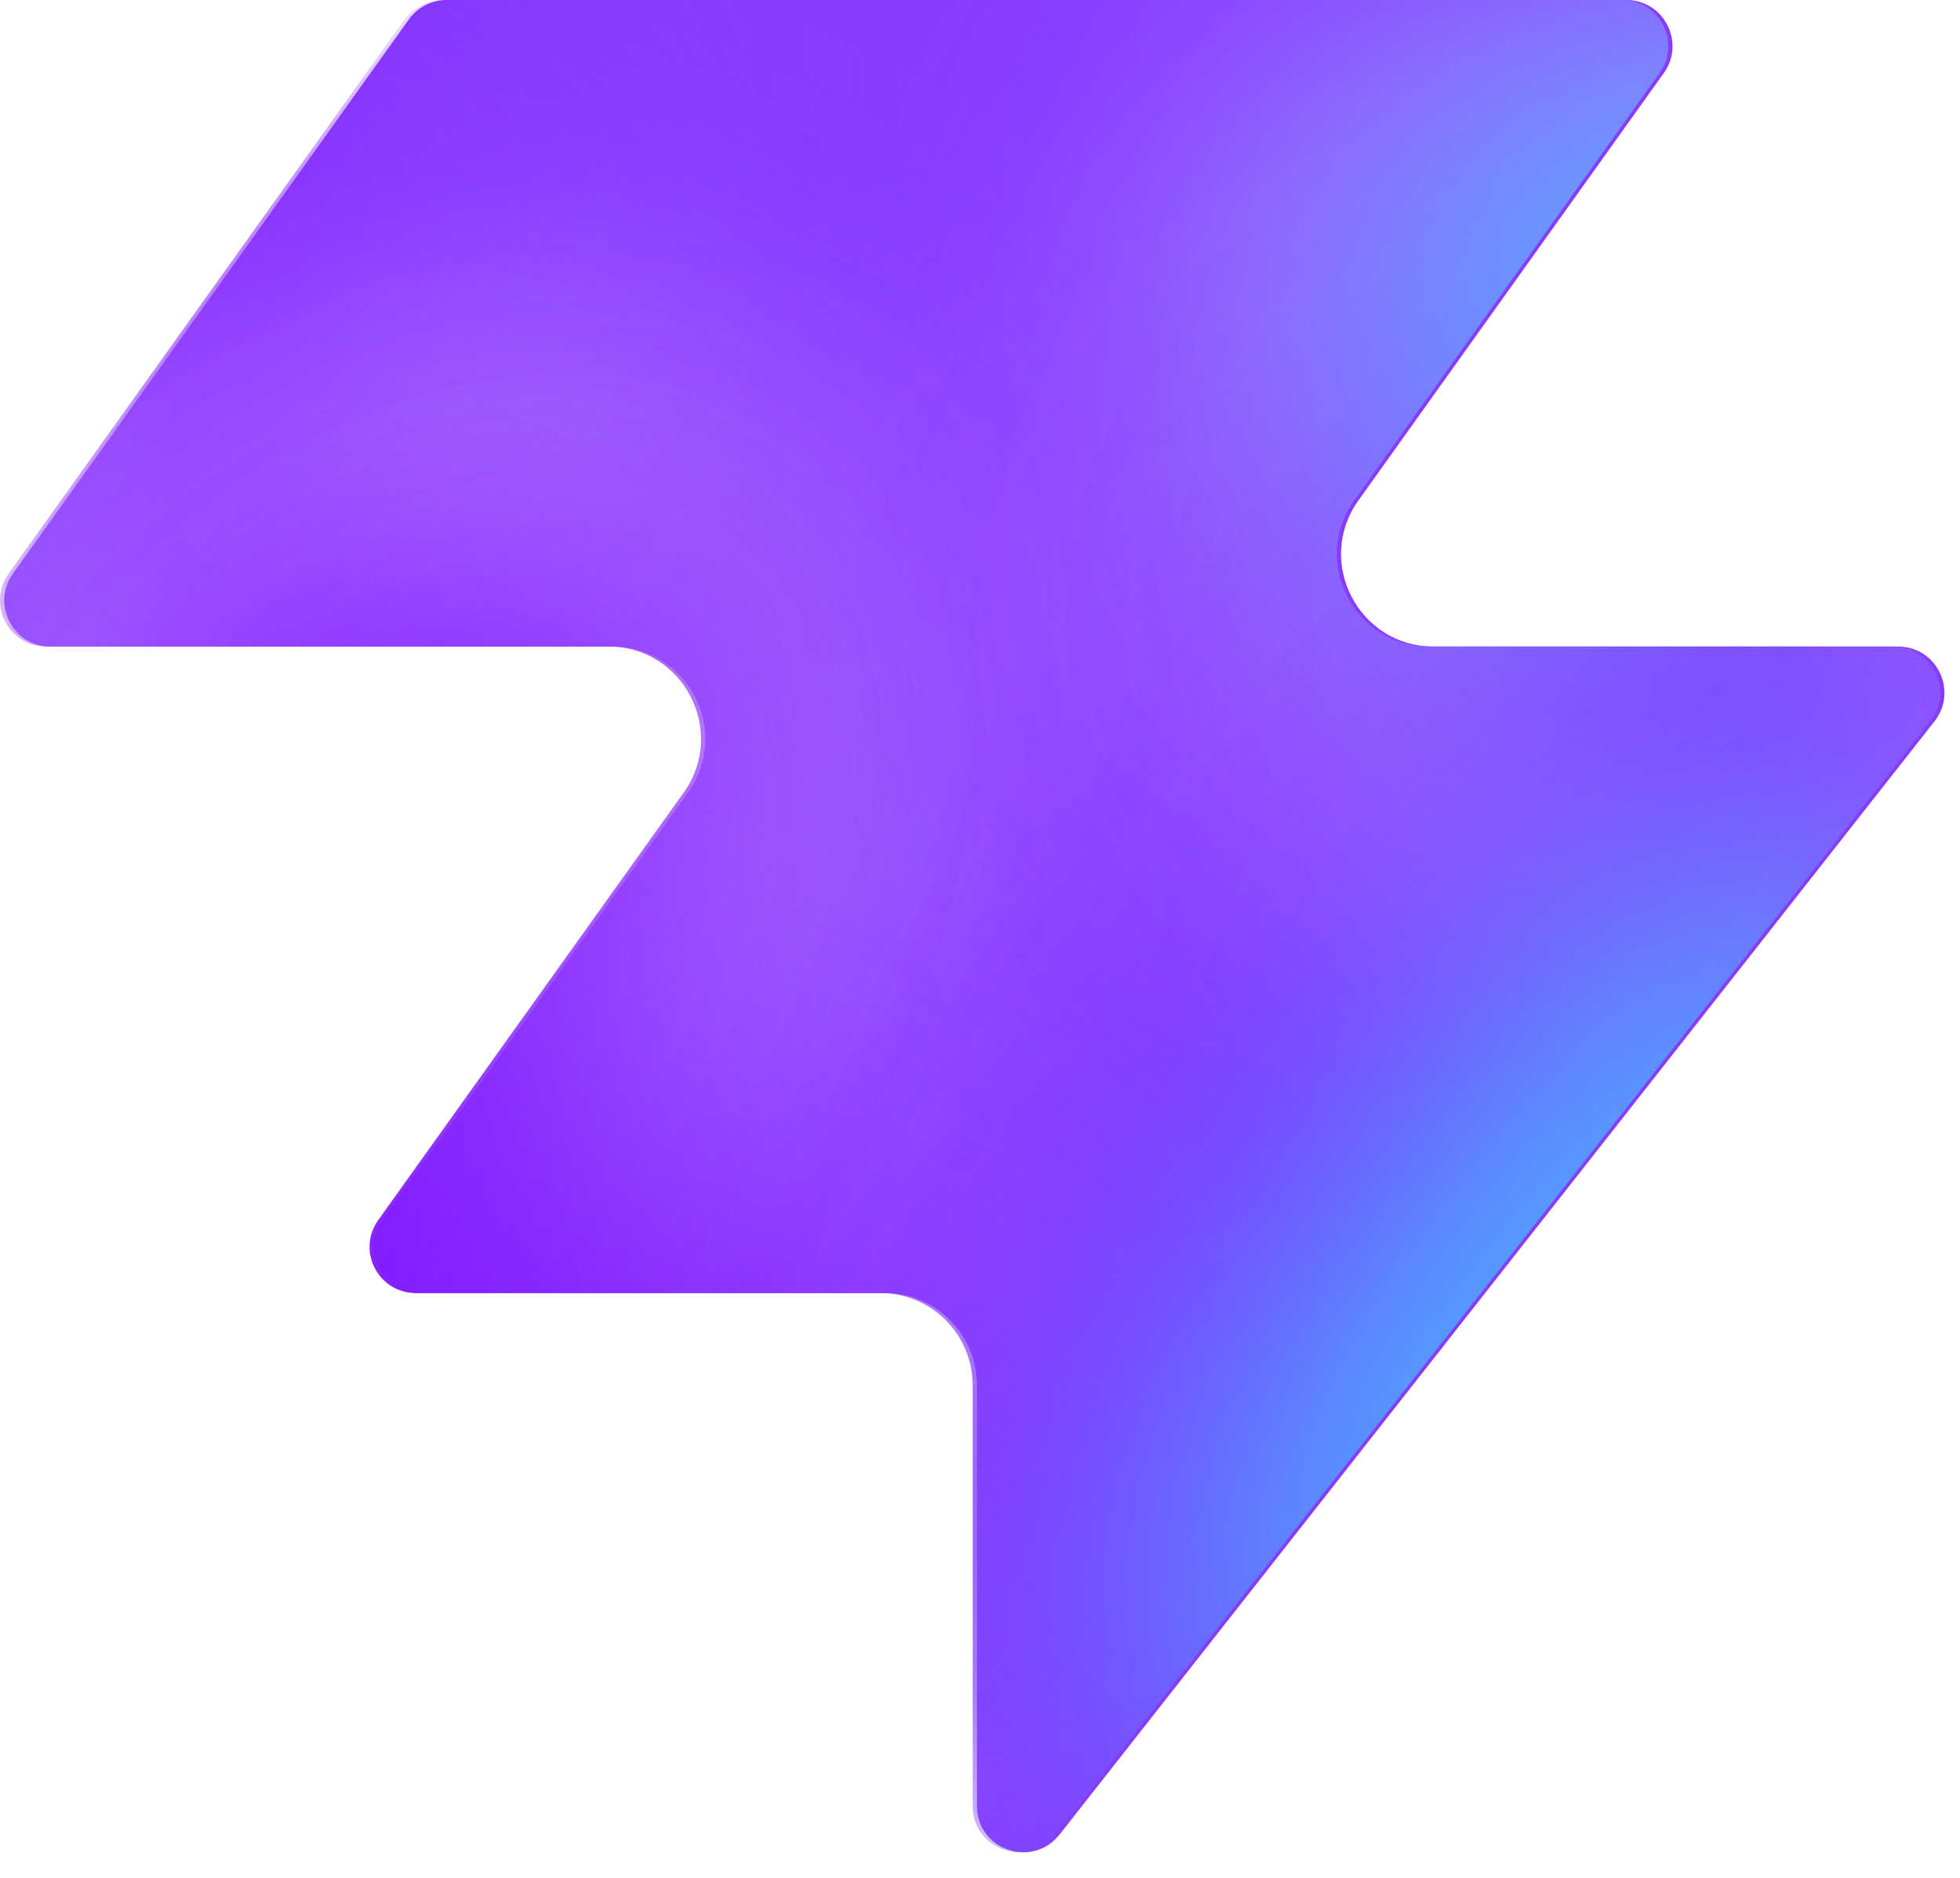
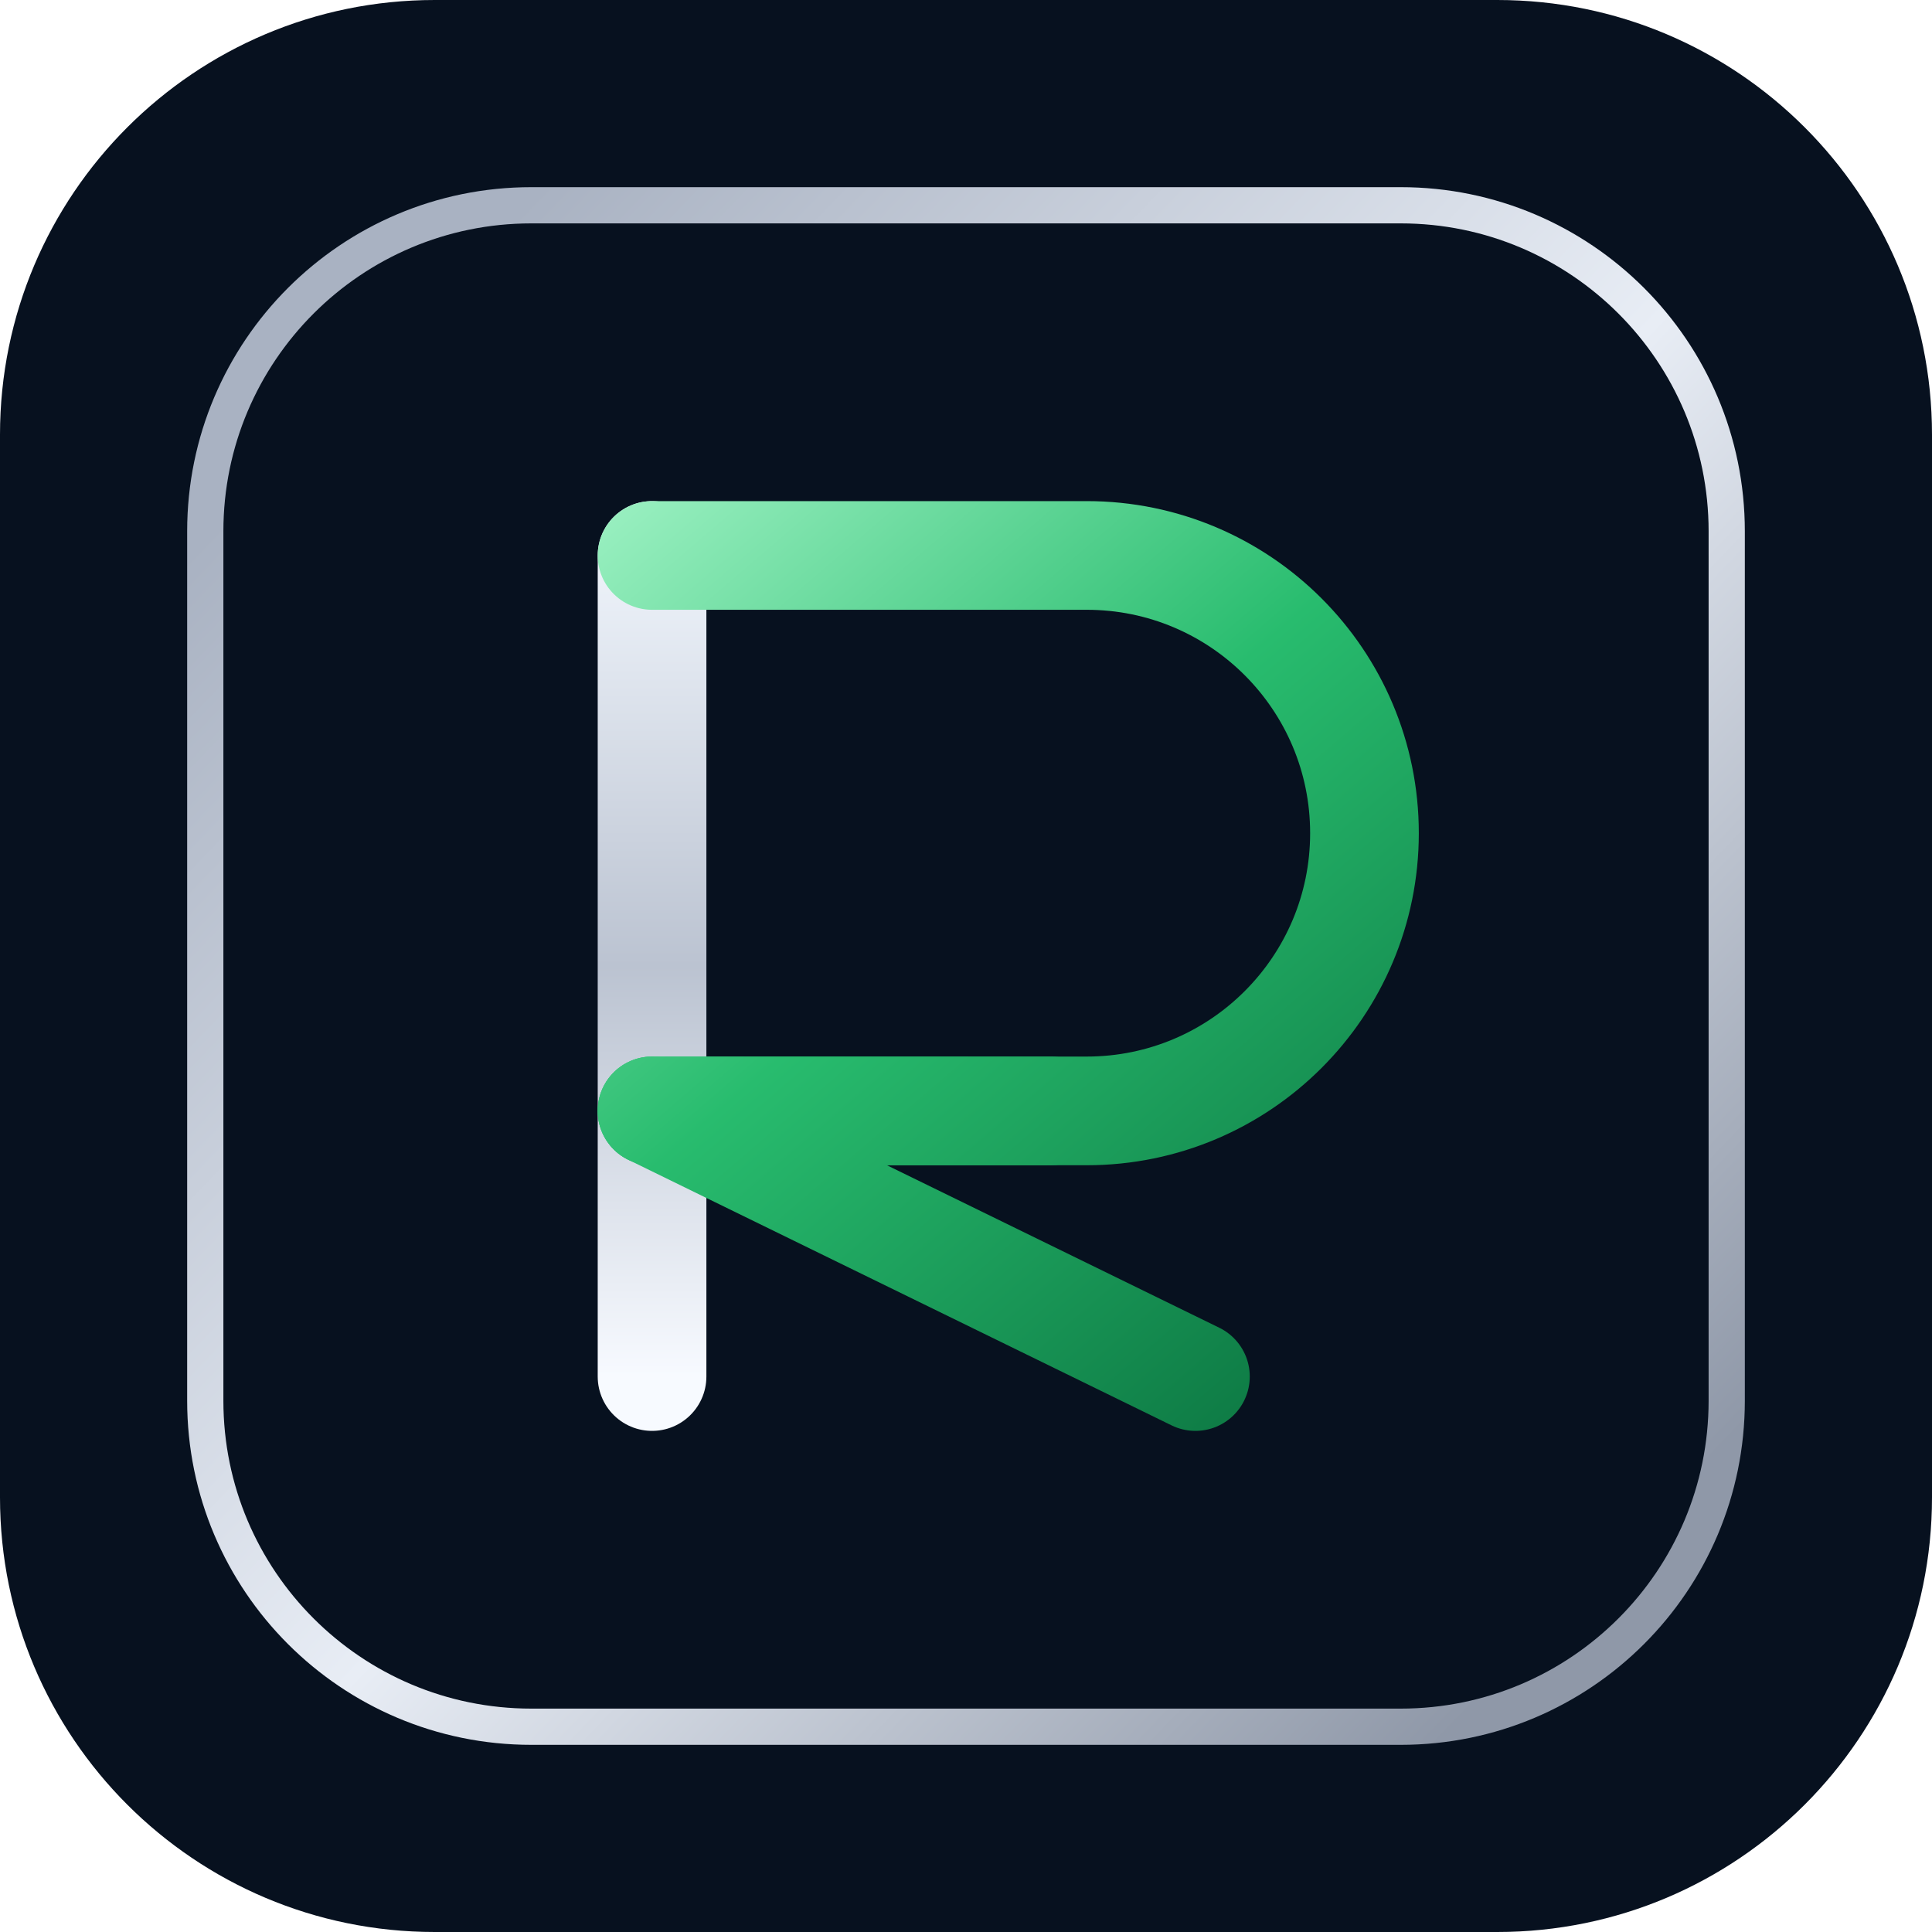
- <svg xmlns="http://www.w3.org/2000/svg" width="48" height="46" fill="none" viewBox="0 0 48 46">
-   <path fill="#863bff" d="M25.946 44.938c-.664.845-2.021.375-2.021-.698V33.937a2.26 2.26 0 0 0-2.262-2.262H10.287c-.92 0-1.456-1.04-.92-1.788l7.48-10.471c1.07-1.497 0-3.578-1.842-3.578H1.237c-.92 0-1.456-1.04-.92-1.788L10.013.474c.214-.297.556-.474.92-.474h28.894c.92 0 1.456 1.04.92 1.788l-7.48 10.471c-1.07 1.498 0 3.579 1.842 3.579h11.377c.943 0 1.473 1.088.89 1.83L25.947 44.94z" style="fill:#863bff;fill:color(display-p3 .525 .23 1);fill-opacity:1" />
-   <mask id="a" width="48" height="46" x="0" y="0" maskUnits="userSpaceOnUse" style="mask-type:alpha">
-     <path fill="#000" d="M25.842 44.938c-.664.844-2.021.375-2.021-.698V33.937a2.26 2.26 0 0 0-2.262-2.262H10.183c-.92 0-1.456-1.04-.92-1.788l7.48-10.471c1.07-1.498 0-3.579-1.842-3.579H1.133c-.92 0-1.456-1.04-.92-1.787L9.91.473c.214-.297.556-.474.92-.474h28.894c.92 0 1.456 1.04.92 1.788l-7.48 10.471c-1.07 1.498 0 3.578 1.842 3.578h11.377c.943 0 1.473 1.088.89 1.832L25.843 44.94z" style="fill:#000;fill-opacity:1" />
-   </mask>
-   <g mask="url(#a)">
-     <g filter="url(#b)">
-       <ellipse cx="5.508" cy="14.704" fill="#ede6ff" rx="5.508" ry="14.704" style="fill:#ede6ff;fill:color(display-p3 .927 .903 1);fill-opacity:1" transform="matrix(.00324 1 1 -.00324 -4.47 31.516)" />
-     </g>
-     <g filter="url(#c)">
-       <ellipse cx="10.399" cy="29.851" fill="#ede6ff" rx="10.399" ry="29.851" style="fill:#ede6ff;fill:color(display-p3 .927 .903 1);fill-opacity:1" transform="matrix(.00324 1 1 -.00324 -39.328 7.883)" />
-     </g>
-     <g filter="url(#d)">
-       <ellipse cx="5.508" cy="30.487" fill="#7e14ff" rx="5.508" ry="30.487" style="fill:#7e14ff;fill:color(display-p3 .492 .077 1);fill-opacity:1" transform="rotate(89.814 -25.913 -14.639)scale(1 -1)" />
-     </g>
-     <g filter="url(#e)">
-       <ellipse cx="5.508" cy="30.599" fill="#7e14ff" rx="5.508" ry="30.599" style="fill:#7e14ff;fill:color(display-p3 .492 .077 1);fill-opacity:1" transform="rotate(89.814 -32.644 -3.334)scale(1 -1)" />
-     </g>
-     <g filter="url(#f)">
-       <ellipse cx="5.508" cy="30.599" fill="#7e14ff" rx="5.508" ry="30.599" style="fill:#7e14ff;fill:color(display-p3 .492 .077 1);fill-opacity:1" transform="matrix(.00324 1 1 -.00324 -34.34 30.47)" />
-     </g>
-     <g filter="url(#g)">
-       <ellipse cx="14.072" cy="22.078" fill="#ede6ff" rx="14.072" ry="22.078" style="fill:#ede6ff;fill:color(display-p3 .927 .903 1);fill-opacity:1" transform="rotate(93.35 24.506 48.493)scale(-1 1)" />
-     </g>
-     <g filter="url(#h)">
-       <ellipse cx="3.47" cy="21.501" fill="#7e14ff" rx="3.47" ry="21.501" style="fill:#7e14ff;fill:color(display-p3 .492 .077 1);fill-opacity:1" transform="rotate(89.009 28.708 47.59)scale(-1 1)" />
-     </g>
-     <g filter="url(#i)">
-       <ellipse cx="3.47" cy="21.501" fill="#7e14ff" rx="3.47" ry="21.501" style="fill:#7e14ff;fill:color(display-p3 .492 .077 1);fill-opacity:1" transform="rotate(89.009 28.708 47.59)scale(-1 1)" />
-     </g>
-     <g filter="url(#j)">
-       <ellipse cx=".387" cy="8.972" fill="#7e14ff" rx="4.407" ry="29.108" style="fill:#7e14ff;fill:color(display-p3 .492 .077 1);fill-opacity:1" transform="rotate(39.51 .387 8.972)" />
-     </g>
-     <g filter="url(#k)">
-       <ellipse cx="47.523" cy="-6.092" fill="#7e14ff" rx="4.407" ry="29.108" style="fill:#7e14ff;fill:color(display-p3 .492 .077 1);fill-opacity:1" transform="rotate(37.892 47.523 -6.092)" />
-     </g>
-     <g filter="url(#l)">
-       <ellipse cx="41.412" cy="6.333" fill="#47bfff" rx="5.971" ry="9.665" style="fill:#47bfff;fill:color(display-p3 .28 .748 1);fill-opacity:1" transform="rotate(37.892 41.412 6.333)" />
-     </g>
-     <g filter="url(#m)">
-       <ellipse cx="-1.879" cy="38.332" fill="#7e14ff" rx="4.407" ry="29.108" style="fill:#7e14ff;fill:color(display-p3 .492 .077 1);fill-opacity:1" transform="rotate(37.892 -1.88 38.332)" />
-     </g>
-     <g filter="url(#n)">
-       <ellipse cx="-1.879" cy="38.332" fill="#7e14ff" rx="4.407" ry="29.108" style="fill:#7e14ff;fill:color(display-p3 .492 .077 1);fill-opacity:1" transform="rotate(37.892 -1.88 38.332)" />
-     </g>
-     <g filter="url(#o)">
-       <ellipse cx="35.651" cy="29.907" fill="#7e14ff" rx="4.407" ry="29.108" style="fill:#7e14ff;fill:color(display-p3 .492 .077 1);fill-opacity:1" transform="rotate(37.892 35.651 29.907)" />
-     </g>
-     <g filter="url(#p)">
-       <ellipse cx="38.418" cy="32.4" fill="#47bfff" rx="5.971" ry="15.297" style="fill:#47bfff;fill:color(display-p3 .28 .748 1);fill-opacity:1" transform="rotate(37.892 38.418 32.4)" />
-     </g>
-   </g>
+ <svg xmlns="http://www.w3.org/2000/svg" width="320" height="320" viewBox="0 0 320 320" fill="none">
+   <rect width="320" height="320" rx="72" fill="#07111F" />
+   <rect x="34" y="34" width="252" height="252" rx="54" stroke="url(#frame)" stroke-width="6" />
+   <path d="M108 92V228" stroke="url(#metal)" stroke-width="18" stroke-linecap="round" />
+   <path d="M108 92H180C205.405 92 226 112.595 226 138C226 163.405 205.405 184 180 184H108" stroke="url(#green)" stroke-width="18" stroke-linecap="round" />
+   <path d="M108 184H174" stroke="url(#green)" stroke-width="18" stroke-linecap="round" />
+   <path d="M108 184L198 228" stroke="url(#green)" stroke-width="18" stroke-linecap="round" />
  <defs>
-     <filter id="b" width="60.045" height="41.654" x="-19.77" y="16.149" color-interpolation-filters="sRGB" filterUnits="userSpaceOnUse">
-       <feFlood flood-opacity="0" result="BackgroundImageFix" />
-       <feBlend in="SourceGraphic" in2="BackgroundImageFix" result="shape" />
-       <feGaussianBlur result="effect1_foregroundBlur_2002_17158" stdDeviation="7.659" />
-     </filter>
-     <filter id="c" width="90.34" height="51.437" x="-54.613" y="-7.533" color-interpolation-filters="sRGB" filterUnits="userSpaceOnUse">
-       <feFlood flood-opacity="0" result="BackgroundImageFix" />
-       <feBlend in="SourceGraphic" in2="BackgroundImageFix" result="shape" />
-       <feGaussianBlur result="effect1_foregroundBlur_2002_17158" stdDeviation="7.659" />
-     </filter>
-     <filter id="d" width="79.355" height="29.4" x="-49.64" y="2.03" color-interpolation-filters="sRGB" filterUnits="userSpaceOnUse">
-       <feFlood flood-opacity="0" result="BackgroundImageFix" />
-       <feBlend in="SourceGraphic" in2="BackgroundImageFix" result="shape" />
-       <feGaussianBlur result="effect1_foregroundBlur_2002_17158" stdDeviation="4.596" />
-     </filter>
-     <filter id="e" width="79.579" height="29.4" x="-45.045" y="20.029" color-interpolation-filters="sRGB" filterUnits="userSpaceOnUse">
-       <feFlood flood-opacity="0" result="BackgroundImageFix" />
-       <feBlend in="SourceGraphic" in2="BackgroundImageFix" result="shape" />
-       <feGaussianBlur result="effect1_foregroundBlur_2002_17158" stdDeviation="4.596" />
-     </filter>
-     <filter id="f" width="79.579" height="29.4" x="-43.513" y="21.178" color-interpolation-filters="sRGB" filterUnits="userSpaceOnUse">
-       <feFlood flood-opacity="0" result="BackgroundImageFix" />
-       <feBlend in="SourceGraphic" in2="BackgroundImageFix" result="shape" />
-       <feGaussianBlur result="effect1_foregroundBlur_2002_17158" stdDeviation="4.596" />
-     </filter>
-     <filter id="g" width="74.749" height="58.852" x="15.756" y="-17.901" color-interpolation-filters="sRGB" filterUnits="userSpaceOnUse">
-       <feFlood flood-opacity="0" result="BackgroundImageFix" />
-       <feBlend in="SourceGraphic" in2="BackgroundImageFix" result="shape" />
-       <feGaussianBlur result="effect1_foregroundBlur_2002_17158" stdDeviation="7.659" />
-     </filter>
-     <filter id="h" width="61.377" height="25.362" x="23.548" y="2.284" color-interpolation-filters="sRGB" filterUnits="userSpaceOnUse">
-       <feFlood flood-opacity="0" result="BackgroundImageFix" />
-       <feBlend in="SourceGraphic" in2="BackgroundImageFix" result="shape" />
-       <feGaussianBlur result="effect1_foregroundBlur_2002_17158" stdDeviation="4.596" />
-     </filter>
-     <filter id="i" width="61.377" height="25.362" x="23.548" y="2.284" color-interpolation-filters="sRGB" filterUnits="userSpaceOnUse">
-       <feFlood flood-opacity="0" result="BackgroundImageFix" />
-       <feBlend in="SourceGraphic" in2="BackgroundImageFix" result="shape" />
-       <feGaussianBlur result="effect1_foregroundBlur_2002_17158" stdDeviation="4.596" />
-     </filter>
-     <filter id="j" width="56.045" height="63.649" x="-27.636" y="-22.853" color-interpolation-filters="sRGB" filterUnits="userSpaceOnUse">
-       <feFlood flood-opacity="0" result="BackgroundImageFix" />
-       <feBlend in="SourceGraphic" in2="BackgroundImageFix" result="shape" />
-       <feGaussianBlur result="effect1_foregroundBlur_2002_17158" stdDeviation="4.596" />
-     </filter>
-     <filter id="k" width="54.814" height="64.646" x="20.116" y="-38.415" color-interpolation-filters="sRGB" filterUnits="userSpaceOnUse">
-       <feFlood flood-opacity="0" result="BackgroundImageFix" />
-       <feBlend in="SourceGraphic" in2="BackgroundImageFix" result="shape" />
-       <feGaussianBlur result="effect1_foregroundBlur_2002_17158" stdDeviation="4.596" />
-     </filter>
-     <filter id="l" width="33.541" height="35.313" x="24.641" y="-11.323" color-interpolation-filters="sRGB" filterUnits="userSpaceOnUse">
-       <feFlood flood-opacity="0" result="BackgroundImageFix" />
-       <feBlend in="SourceGraphic" in2="BackgroundImageFix" result="shape" />
-       <feGaussianBlur result="effect1_foregroundBlur_2002_17158" stdDeviation="4.596" />
-     </filter>
-     <filter id="m" width="54.814" height="64.646" x="-29.286" y="6.009" color-interpolation-filters="sRGB" filterUnits="userSpaceOnUse">
-       <feFlood flood-opacity="0" result="BackgroundImageFix" />
-       <feBlend in="SourceGraphic" in2="BackgroundImageFix" result="shape" />
-       <feGaussianBlur result="effect1_foregroundBlur_2002_17158" stdDeviation="4.596" />
-     </filter>
-     <filter id="n" width="54.814" height="64.646" x="-29.286" y="6.009" color-interpolation-filters="sRGB" filterUnits="userSpaceOnUse">
-       <feFlood flood-opacity="0" result="BackgroundImageFix" />
-       <feBlend in="SourceGraphic" in2="BackgroundImageFix" result="shape" />
-       <feGaussianBlur result="effect1_foregroundBlur_2002_17158" stdDeviation="4.596" />
-     </filter>
-     <filter id="o" width="54.814" height="64.646" x="8.244" y="-2.416" color-interpolation-filters="sRGB" filterUnits="userSpaceOnUse">
-       <feFlood flood-opacity="0" result="BackgroundImageFix" />
-       <feBlend in="SourceGraphic" in2="BackgroundImageFix" result="shape" />
-       <feGaussianBlur result="effect1_foregroundBlur_2002_17158" stdDeviation="4.596" />
-     </filter>
-     <filter id="p" width="39.409" height="43.623" x="18.713" y="10.588" color-interpolation-filters="sRGB" filterUnits="userSpaceOnUse">
-       <feFlood flood-opacity="0" result="BackgroundImageFix" />
-       <feBlend in="SourceGraphic" in2="BackgroundImageFix" result="shape" />
-       <feGaussianBlur result="effect1_foregroundBlur_2002_17158" stdDeviation="4.596" />
-     </filter>
+     <linearGradient id="frame" x1="58" y1="64" x2="264" y2="262" gradientUnits="userSpaceOnUse">
+       <stop stop-color="#A9B2C2" />
+       <stop offset="0.52" stop-color="#E8EDF5" />
+       <stop offset="1" stop-color="#8F98A8" />
+     </linearGradient>
+     <linearGradient id="metal" x1="108" y1="92" x2="108" y2="228" gradientUnits="userSpaceOnUse">
+       <stop stop-color="#EEF3FA" />
+       <stop offset="0.5" stop-color="#BBC3D1" />
+       <stop offset="1" stop-color="#F7FAFF" />
+     </linearGradient>
+     <linearGradient id="green" x1="100" y1="84" x2="220" y2="224" gradientUnits="userSpaceOnUse">
+       <stop stop-color="#9AF0C1" />
+       <stop offset="0.48" stop-color="#28BC6E" />
+       <stop offset="1" stop-color="#0E7B45" />
+     </linearGradient>
  </defs>
</svg>
